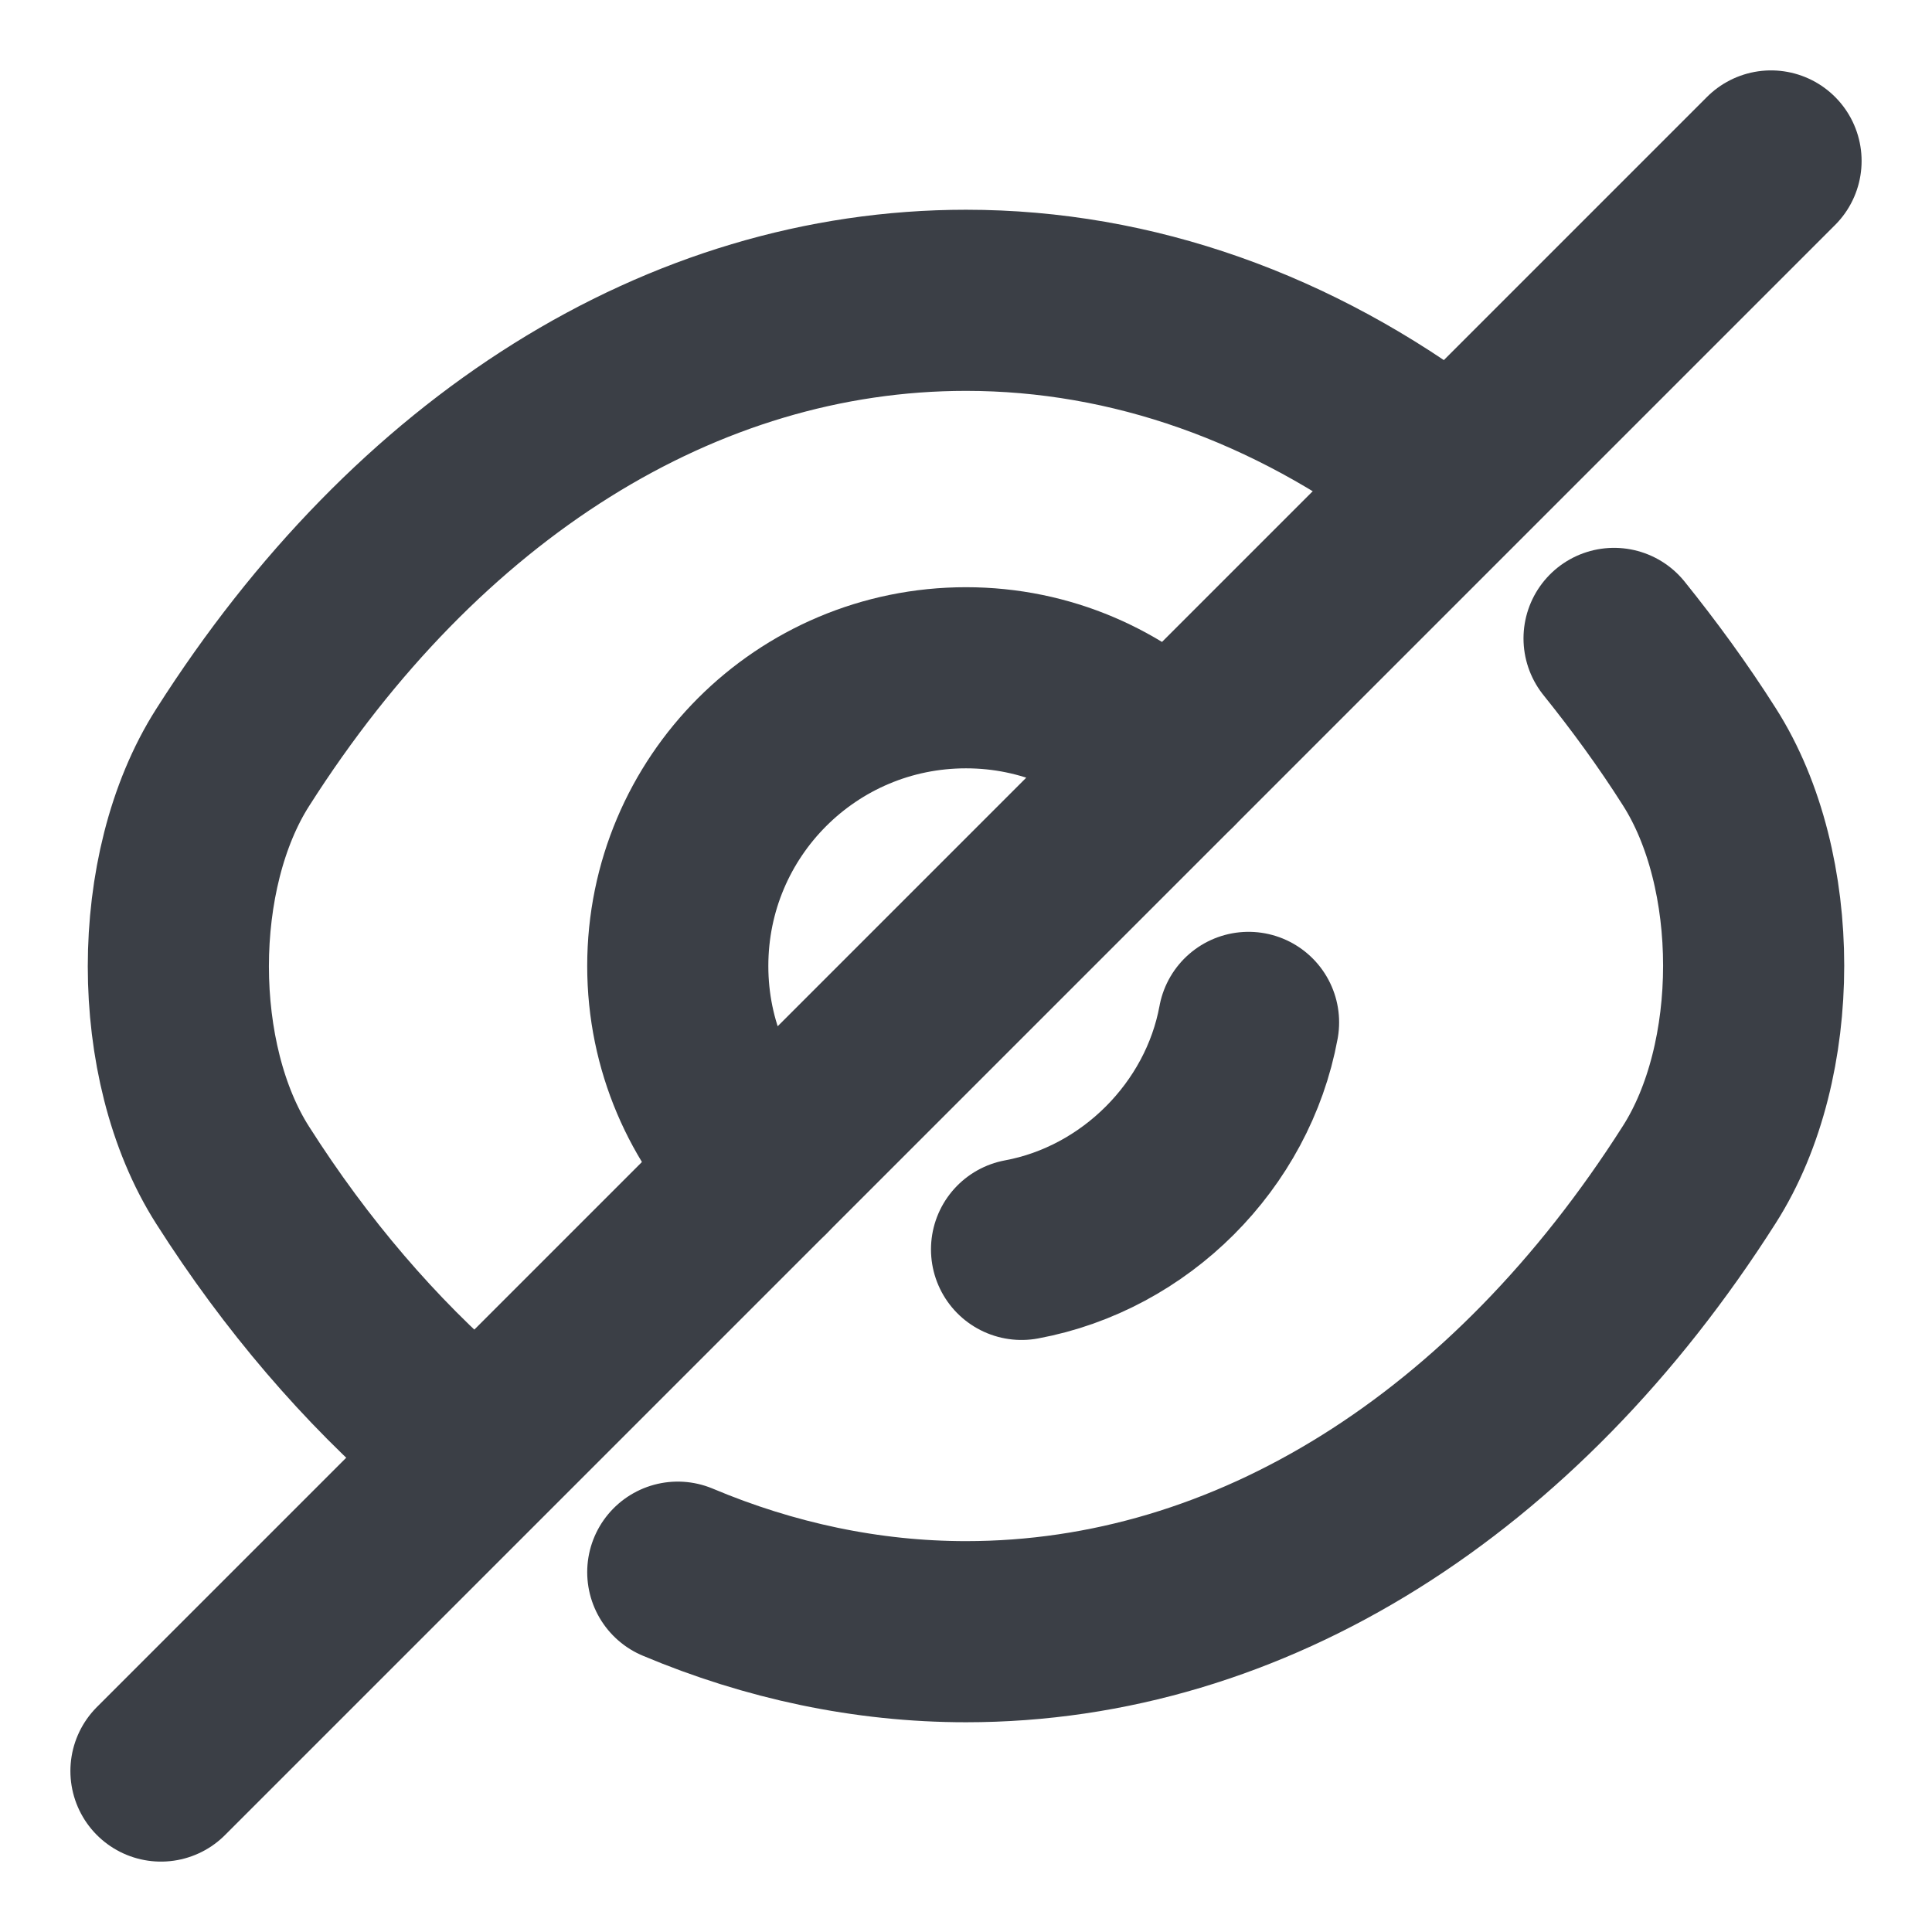
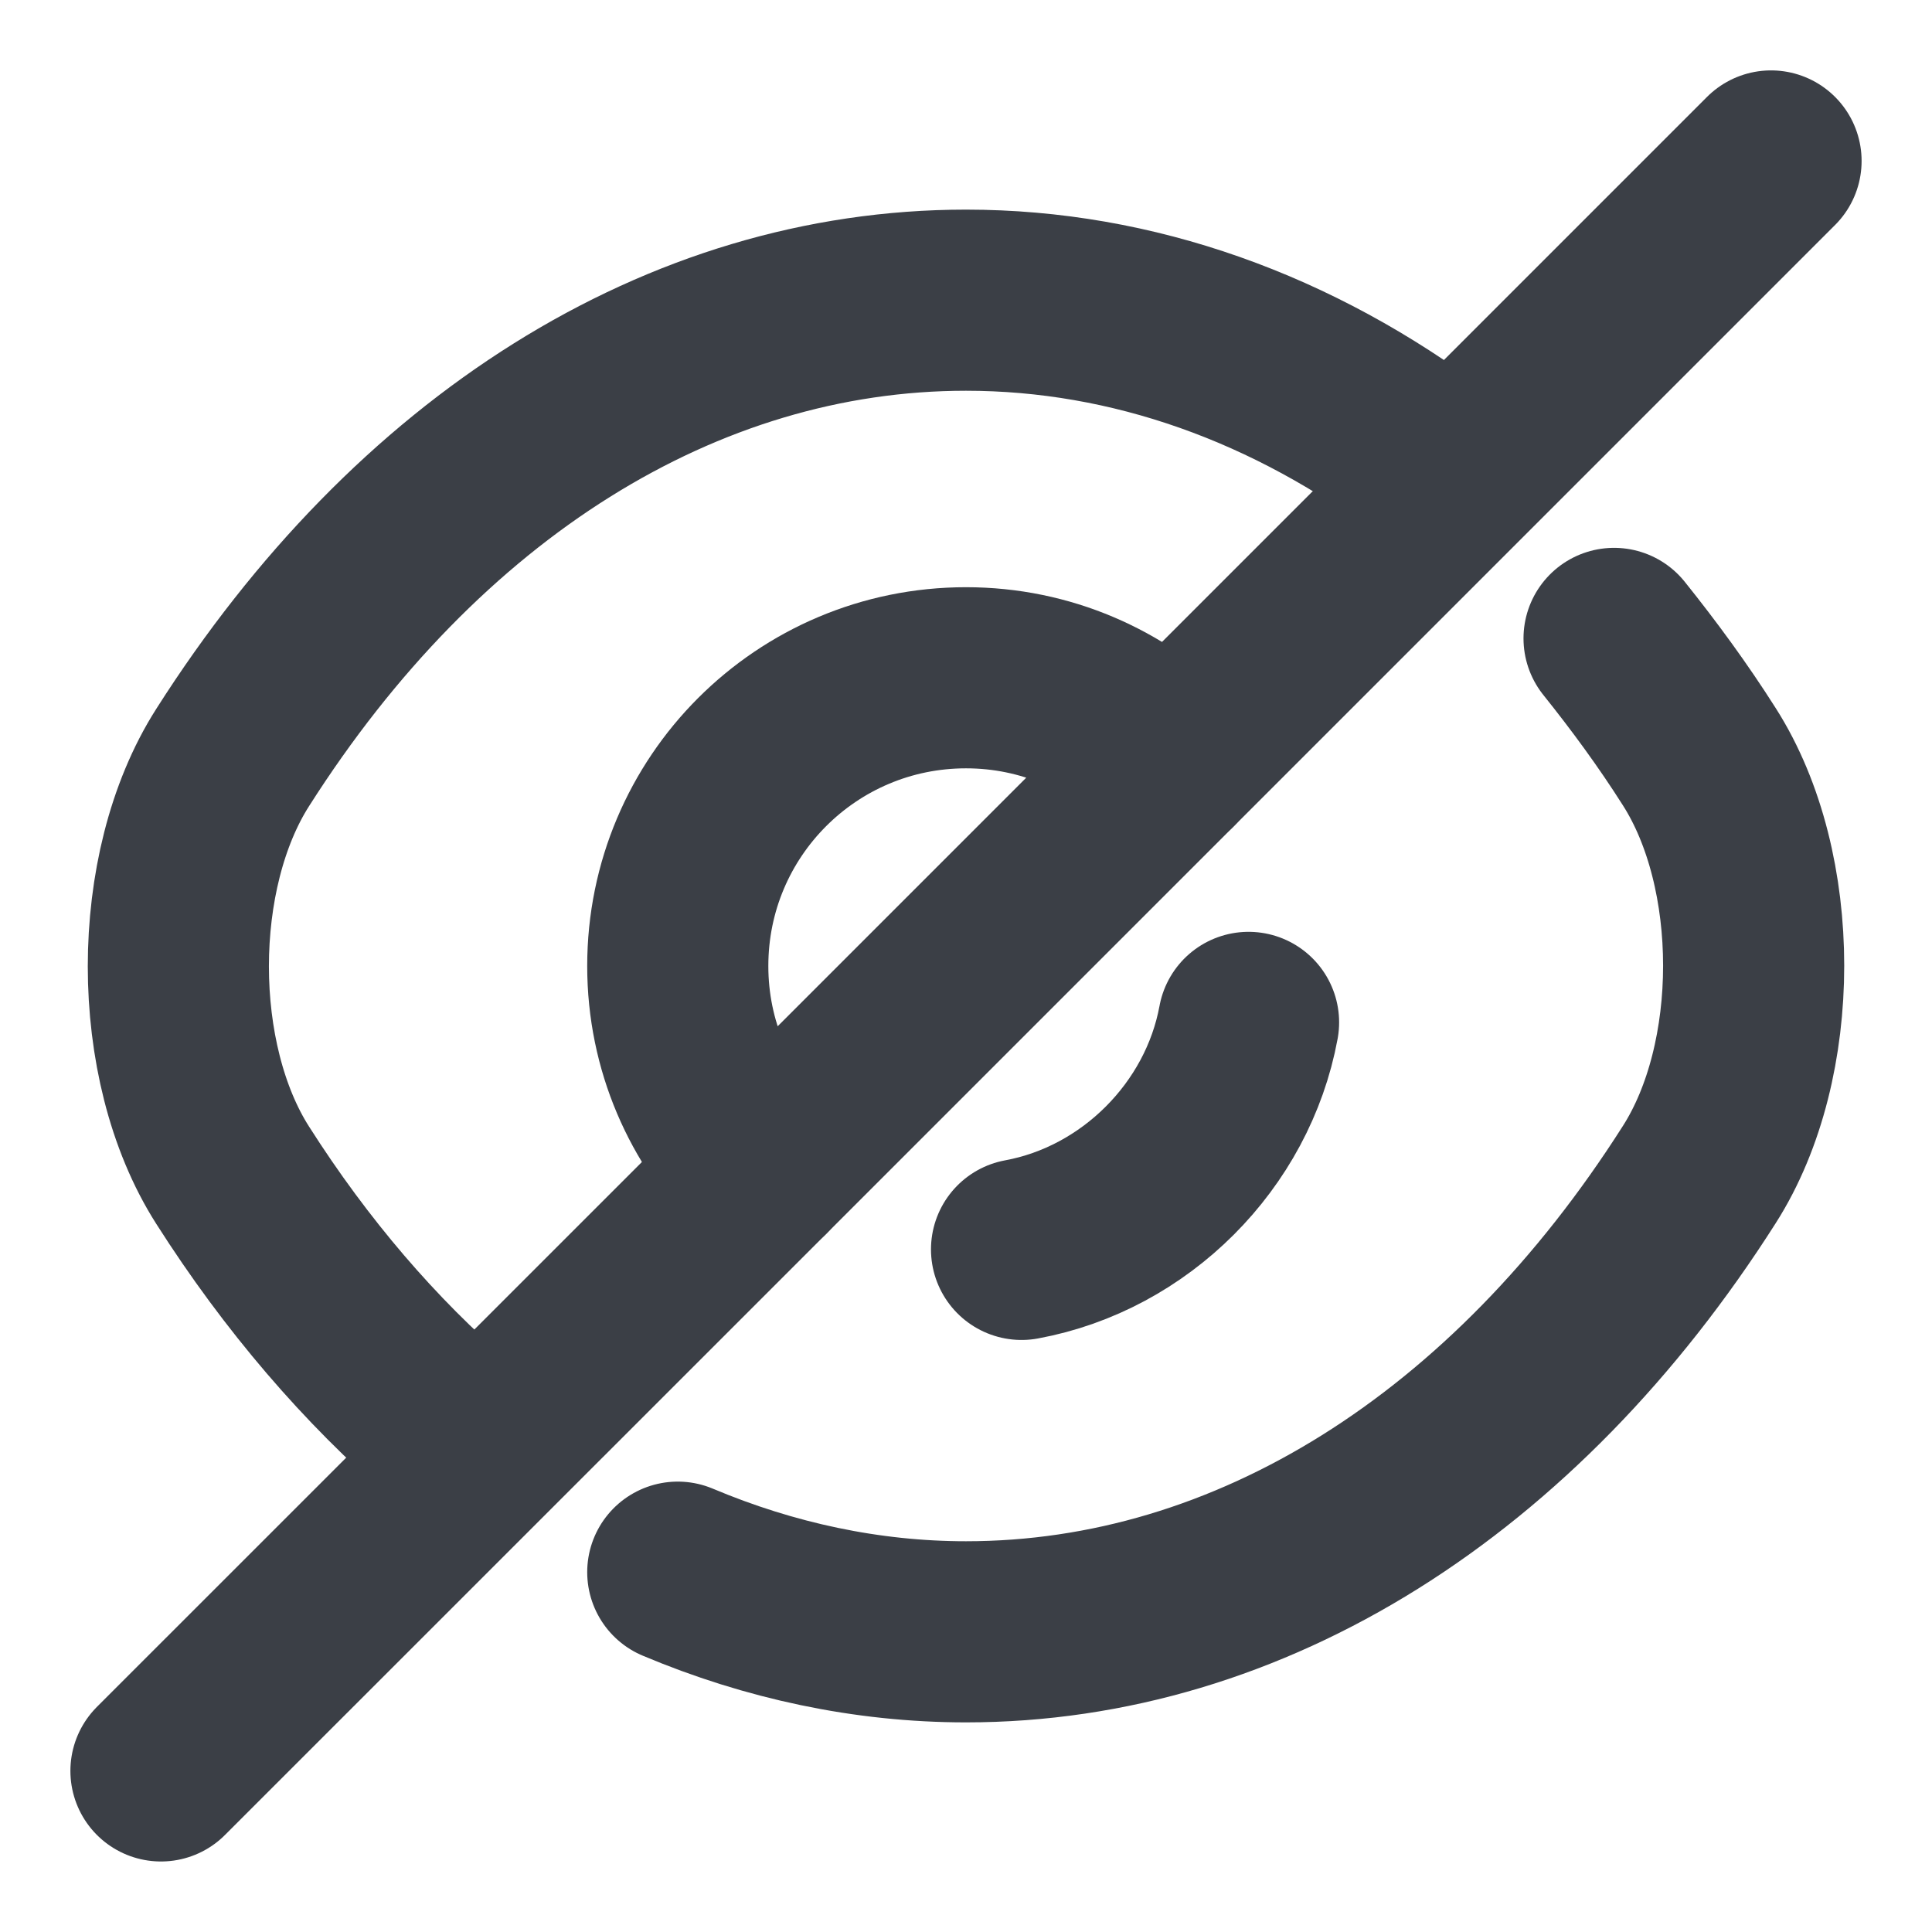
<svg xmlns="http://www.w3.org/2000/svg" width="16" height="16" viewBox="0 0 16 16" fill="none">
  <path d="M9.687 6.313L6.313 9.687C5.88 9.253 5.613 8.66 5.613 8C5.613 6.68 6.68 5.613 8 5.613C8.66 5.613 9.253 5.88 9.687 6.313Z" stroke="#3B3F46" stroke-width="1.5" stroke-linecap="round" stroke-linejoin="round" />
-   <path d="M11.88 3.847C10.713 2.967 9.38 2.487 8 2.487C5.647 2.487 3.453 3.873 1.927 6.273C1.327 7.213 1.327 8.793 1.927 9.733C2.453 10.56 3.067 11.273 3.733 11.847" stroke="#3B3F46" stroke-width="1.5" stroke-linecap="round" stroke-linejoin="round" />
-   <path d="M5.613 13.02C6.373 13.34 7.18 13.513 8 13.513C10.353 13.513 12.547 12.127 14.073 9.727C14.673 8.787 14.673 7.207 14.073 6.267C13.853 5.92 13.613 5.593 13.367 5.287" stroke="#3B3F46" stroke-width="1.5" stroke-linecap="round" stroke-linejoin="round" />
-   <path d="M10.34 8.467C10.167 9.407 9.4 10.173 8.46 10.347" stroke="#3B3F46" stroke-width="1.5" stroke-linecap="round" stroke-linejoin="round" />
-   <path d="M6.313 9.687L1.333 14.667" stroke="#3B3F46" stroke-width="1.5" stroke-linecap="round" stroke-linejoin="round" />
+   <path d="M11.88 3.846C10.713 2.966 9.38 2.486 8 2.486C5.647 2.486 3.453 3.873 1.927 6.273C1.327 7.213 1.327 8.793 1.927 9.733C2.453 10.56 3.067 11.273 3.733 11.846" stroke="#3B3F46" stroke-width="1.5" stroke-linecap="round" stroke-linejoin="round" />
+   <path d="M5.613 13.02C6.373 13.34 7.18 13.514 8 13.514C10.353 13.514 12.547 12.127 14.073 9.727C14.673 8.787 14.673 7.207 14.073 6.267C13.853 5.92 13.613 5.594 13.367 5.287" stroke="#3B3F46" stroke-width="1.5" stroke-linecap="round" stroke-linejoin="round" />
+   <path d="M10.34 8.467C10.167 9.407 9.4 10.174 8.46 10.347" stroke="#3B3F46" stroke-width="1.5" stroke-linecap="round" stroke-linejoin="round" />
+   <path d="M6.313 9.687L1.333 14.666" stroke="#3B3F46" stroke-width="1.5" stroke-linecap="round" stroke-linejoin="round" />
  <path d="M14.667 1.333L9.687 6.313" stroke="#3B3F46" stroke-width="1.5" stroke-linecap="round" stroke-linejoin="round" />
</svg>
